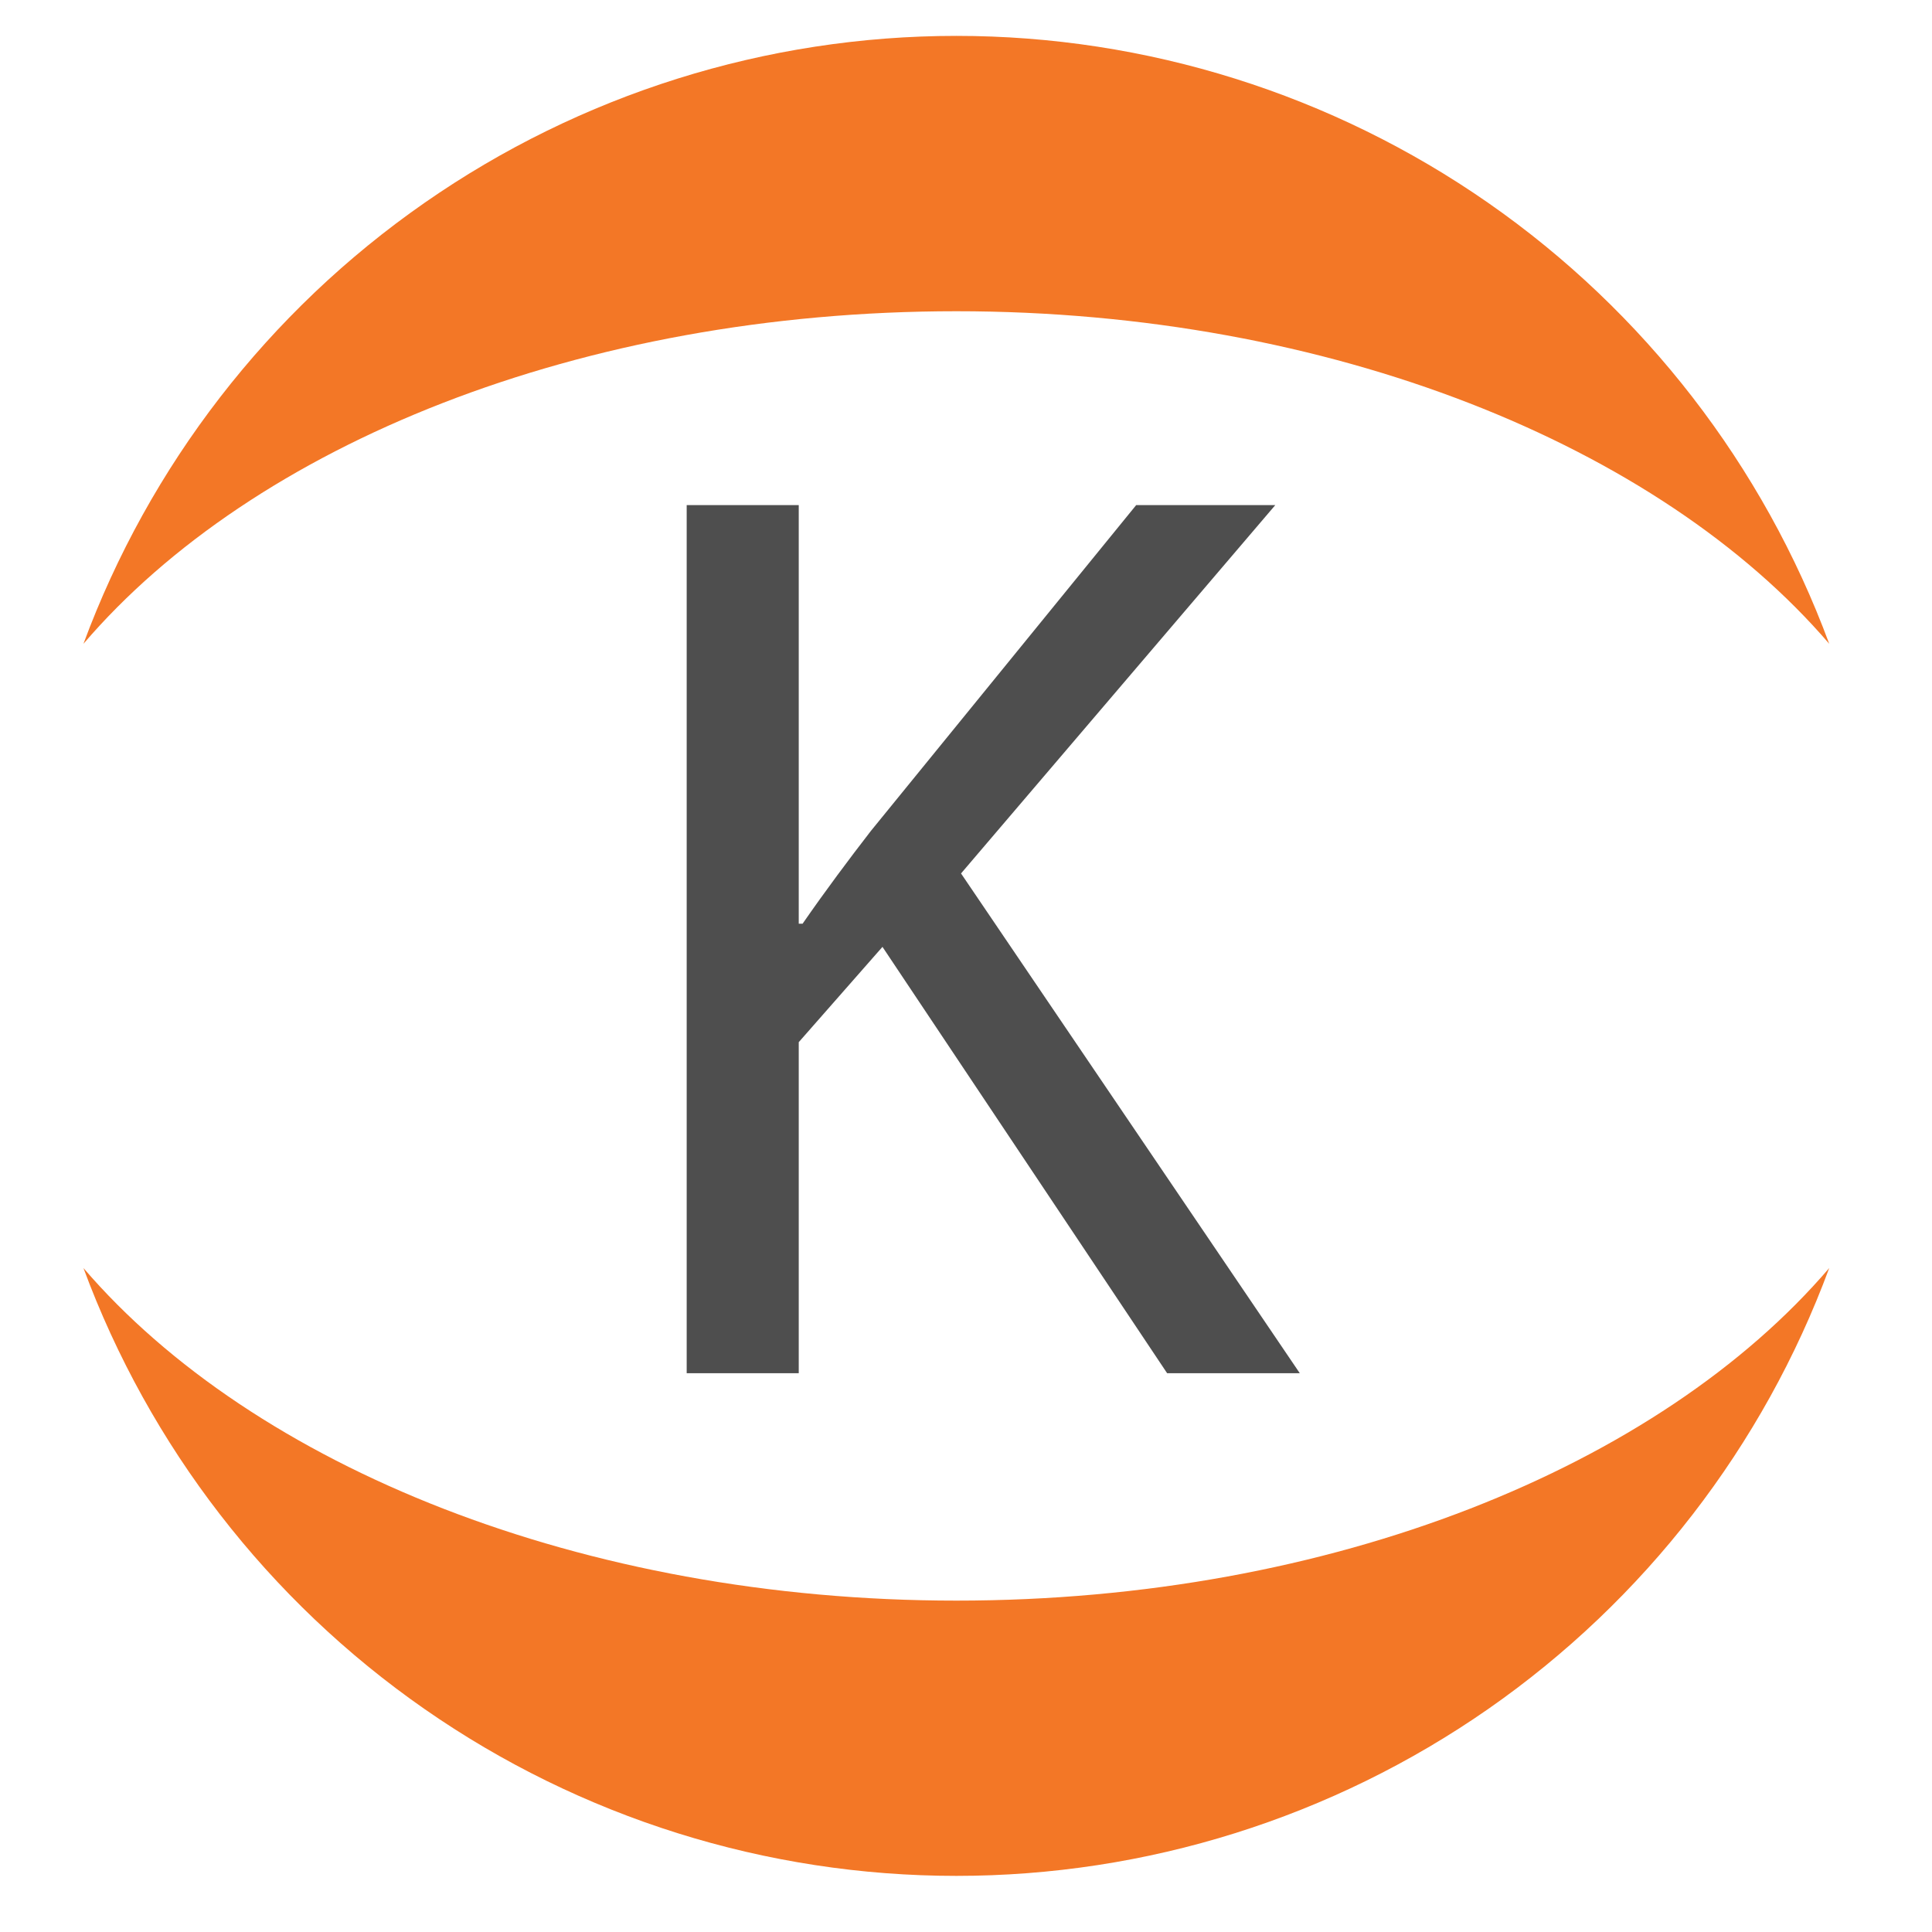
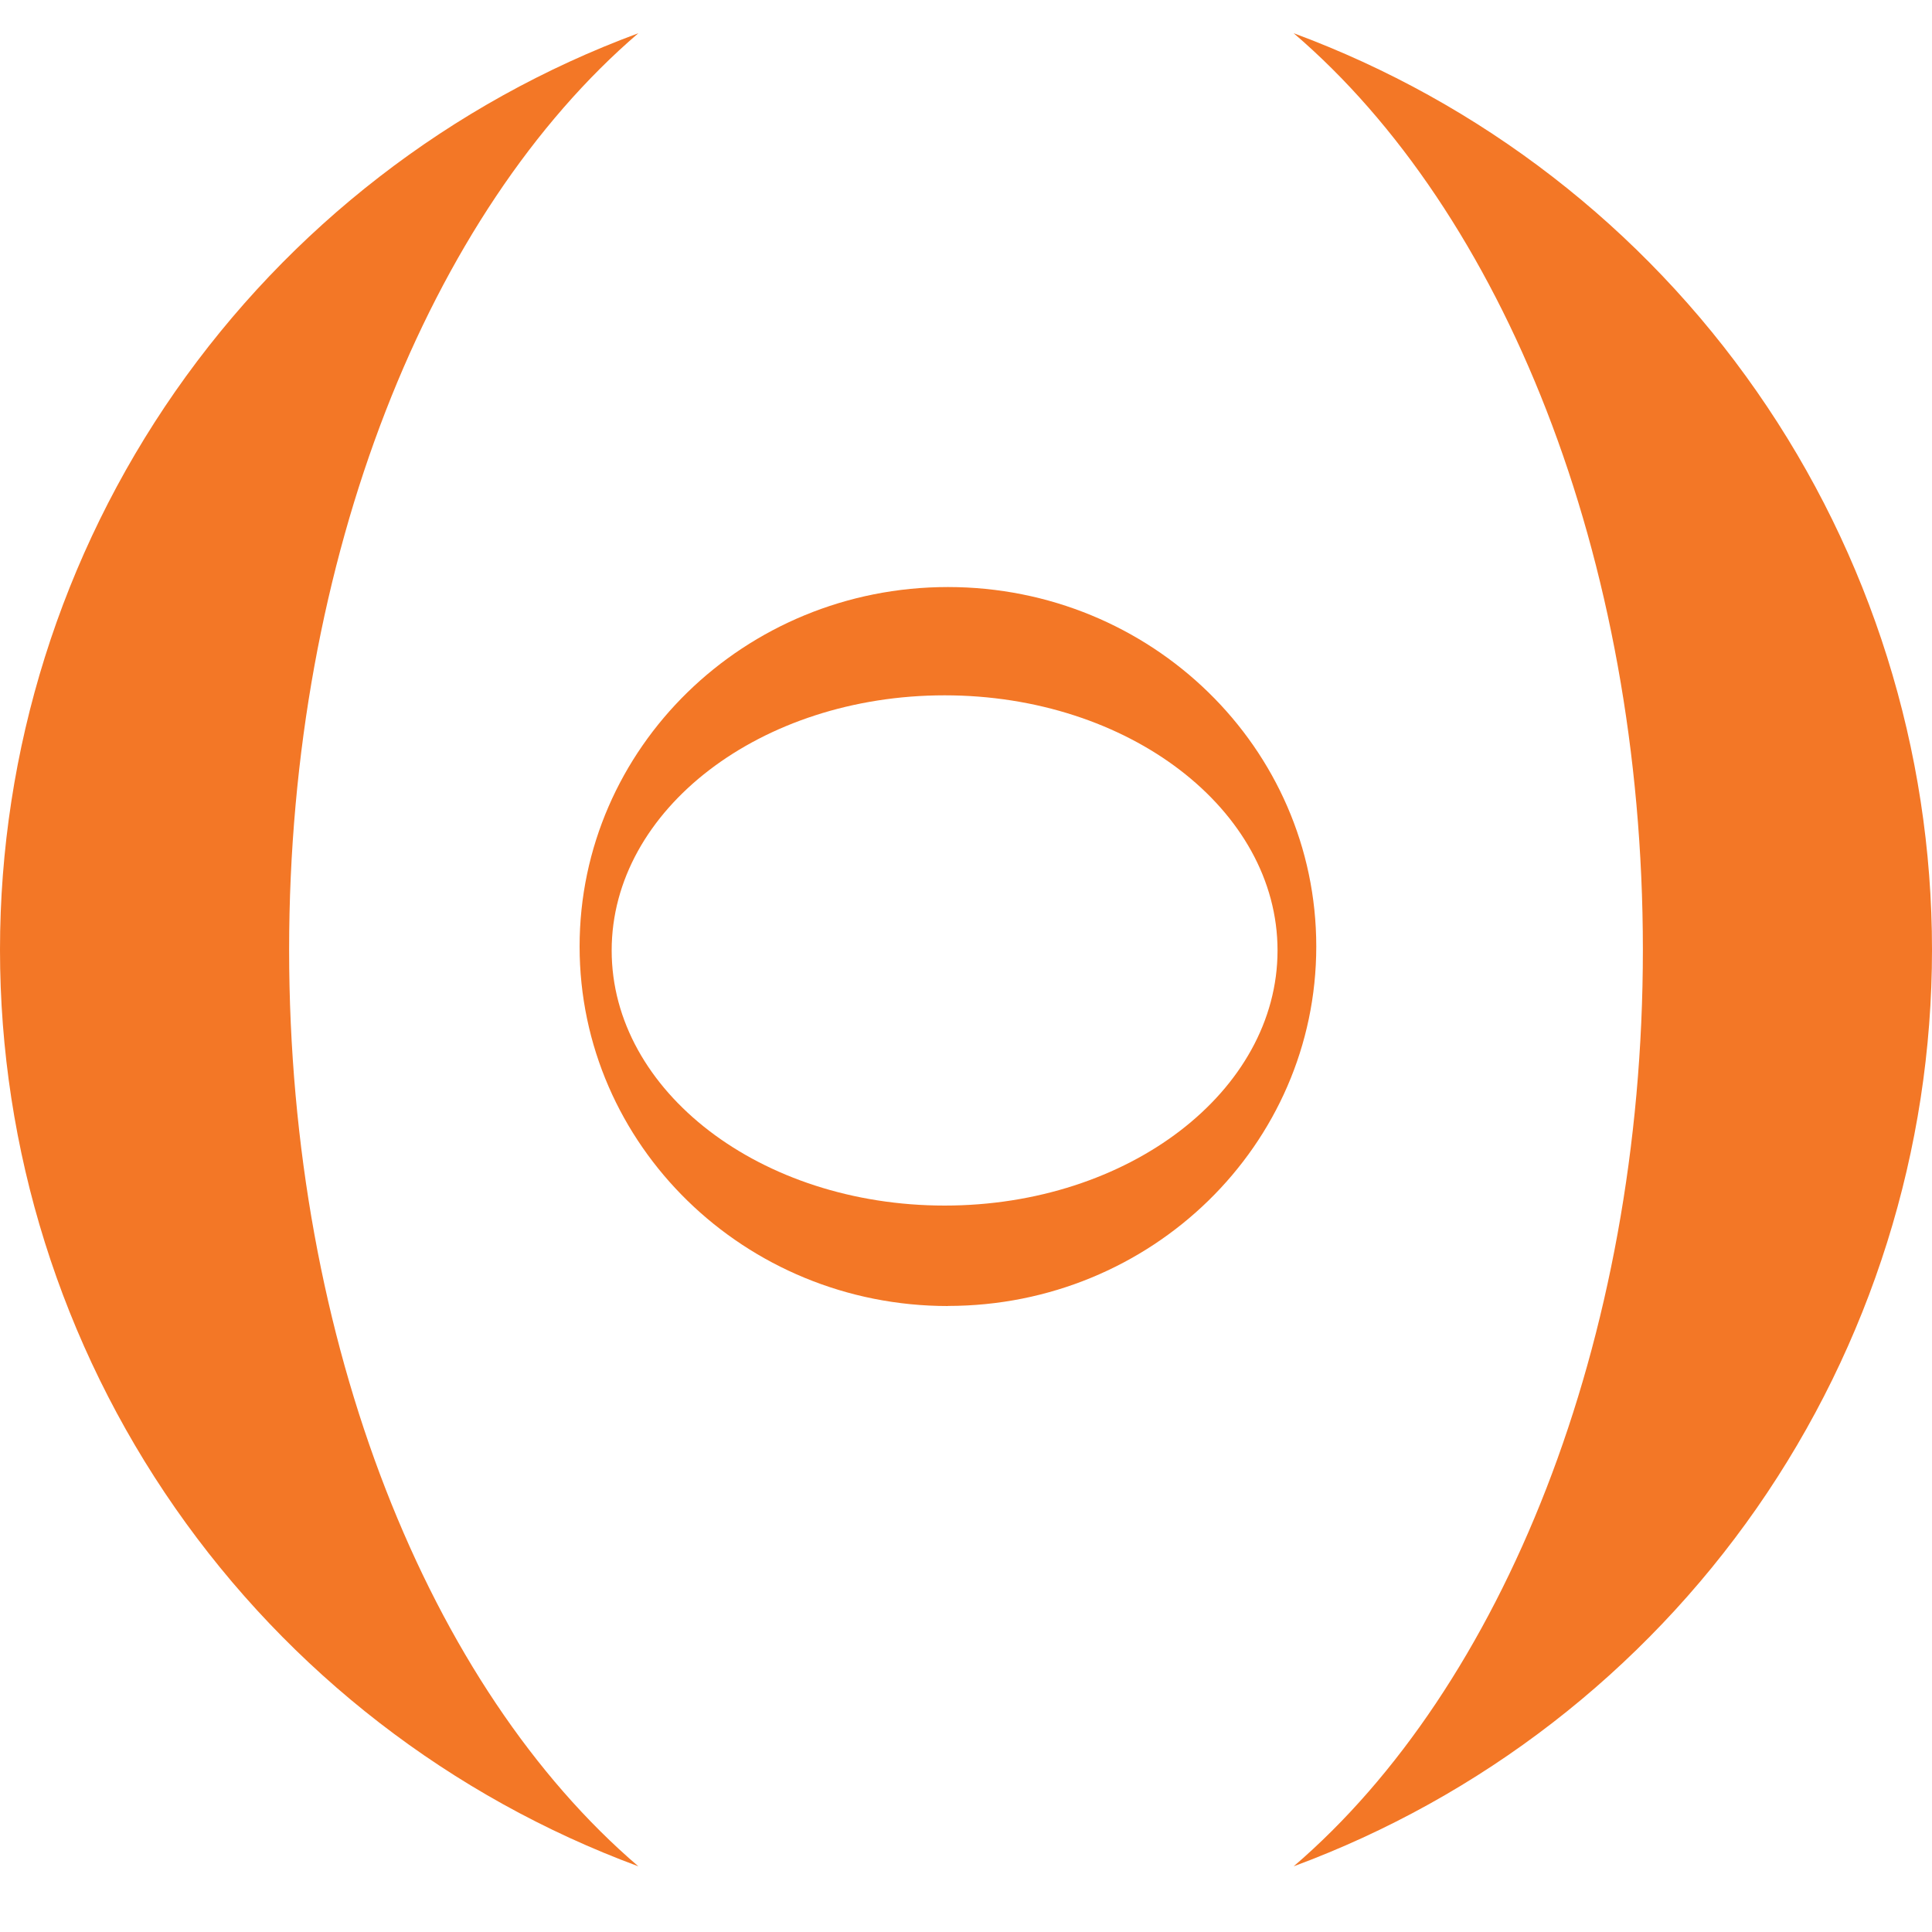
- <svg xmlns="http://www.w3.org/2000/svg" width="21" height="21" viewBox="0 0 21 21" fill="none">
-   <path d="M7.464 14.926V5.49H8.682V10.04H8.724C8.976 9.676 9.228 9.34 9.466 9.032L12.35 5.49H13.862L10.446 9.494L14.128 14.926H12.686L9.592 10.292L8.682 11.328V14.926H7.464Z" fill="#4E4E4E" />
-   <path d="M10.395 17.398C6.329 17.398 2.755 15.938 0.907 13.783C1.624 15.722 2.917 17.395 4.614 18.576C6.31 19.757 8.328 20.39 10.395 20.39C12.462 20.39 14.479 19.757 16.176 18.576C17.872 17.395 19.166 15.722 19.883 13.783C18.04 15.938 14.479 17.398 10.395 17.398Z" fill="#F37726" />
-   <path d="M10.395 3.383C14.461 3.383 18.035 4.843 19.883 6.998C19.166 5.059 17.872 3.386 16.176 2.205C14.479 1.024 12.462 0.39 10.395 0.39C8.328 0.39 6.31 1.024 4.614 2.205C2.917 3.386 1.624 5.059 0.907 6.998C2.755 4.838 6.31 3.383 10.395 3.383Z" fill="#F37726" />
+ <svg xmlns="http://www.w3.org/2000/svg" version="1.1" id="Layer_1" x="0px" y="0px" width="20" height="20" viewBox="0 0 20 20" enable-background="new 0 0 1000 1000" xml:space="preserve">
+   <defs id="defs856" />
+   <path d="M 9.813,13.52 C 7.707,13.52 6,11.853 6,9.798 6,7.743 7.707,6.077 9.813,6.077 c 2.106,0 3.813,1.666 3.813,3.721 -7e-6,2.055 -1.707,3.721 -3.813,3.721 z m 3.412,-3.681 c 0,-1.458 -1.543,-2.641 -3.446,-2.641 -1.903,0 -3.447,1.183 -3.447,2.641 0,1.458 1.543,2.641 3.447,2.641 1.903,-8e-6 3.446,-1.183 3.446,-2.641 z" id="path851" style="stroke-width:0.008;fill:#f37726;fill-opacity:1" />
+   <path d="m 2.993,9.832 c 0,-4.066 1.459,-7.64 3.615,-9.488 -1.939,0.717 -3.611,2.011 -4.793,3.707 -1.181,1.696 -1.815,3.714 -1.815,5.781 0,2.067 0.633,4.085 1.815,5.781 1.181,1.696 2.854,2.99 4.793,3.707 -2.155,-1.843 -3.615,-5.404 -3.615,-9.488 z" fill="#f37726" id="path2717" />
+   <path d="m 17.007,9.832 c 0,4.066 -1.459,7.64 -3.615,9.488 1.939,-0.717 3.611,-2.011 4.793,-3.707 1.181,-1.696 1.815,-3.714 1.815,-5.781 0,-2.067 -0.633,-4.085 -1.815,-5.781 -1.181,-1.696 -2.854,-2.99 -4.793,-3.707 2.16,1.848 3.615,5.404 3.615,9.488 z" fill="#f37726" id="path2719" />
</svg>
